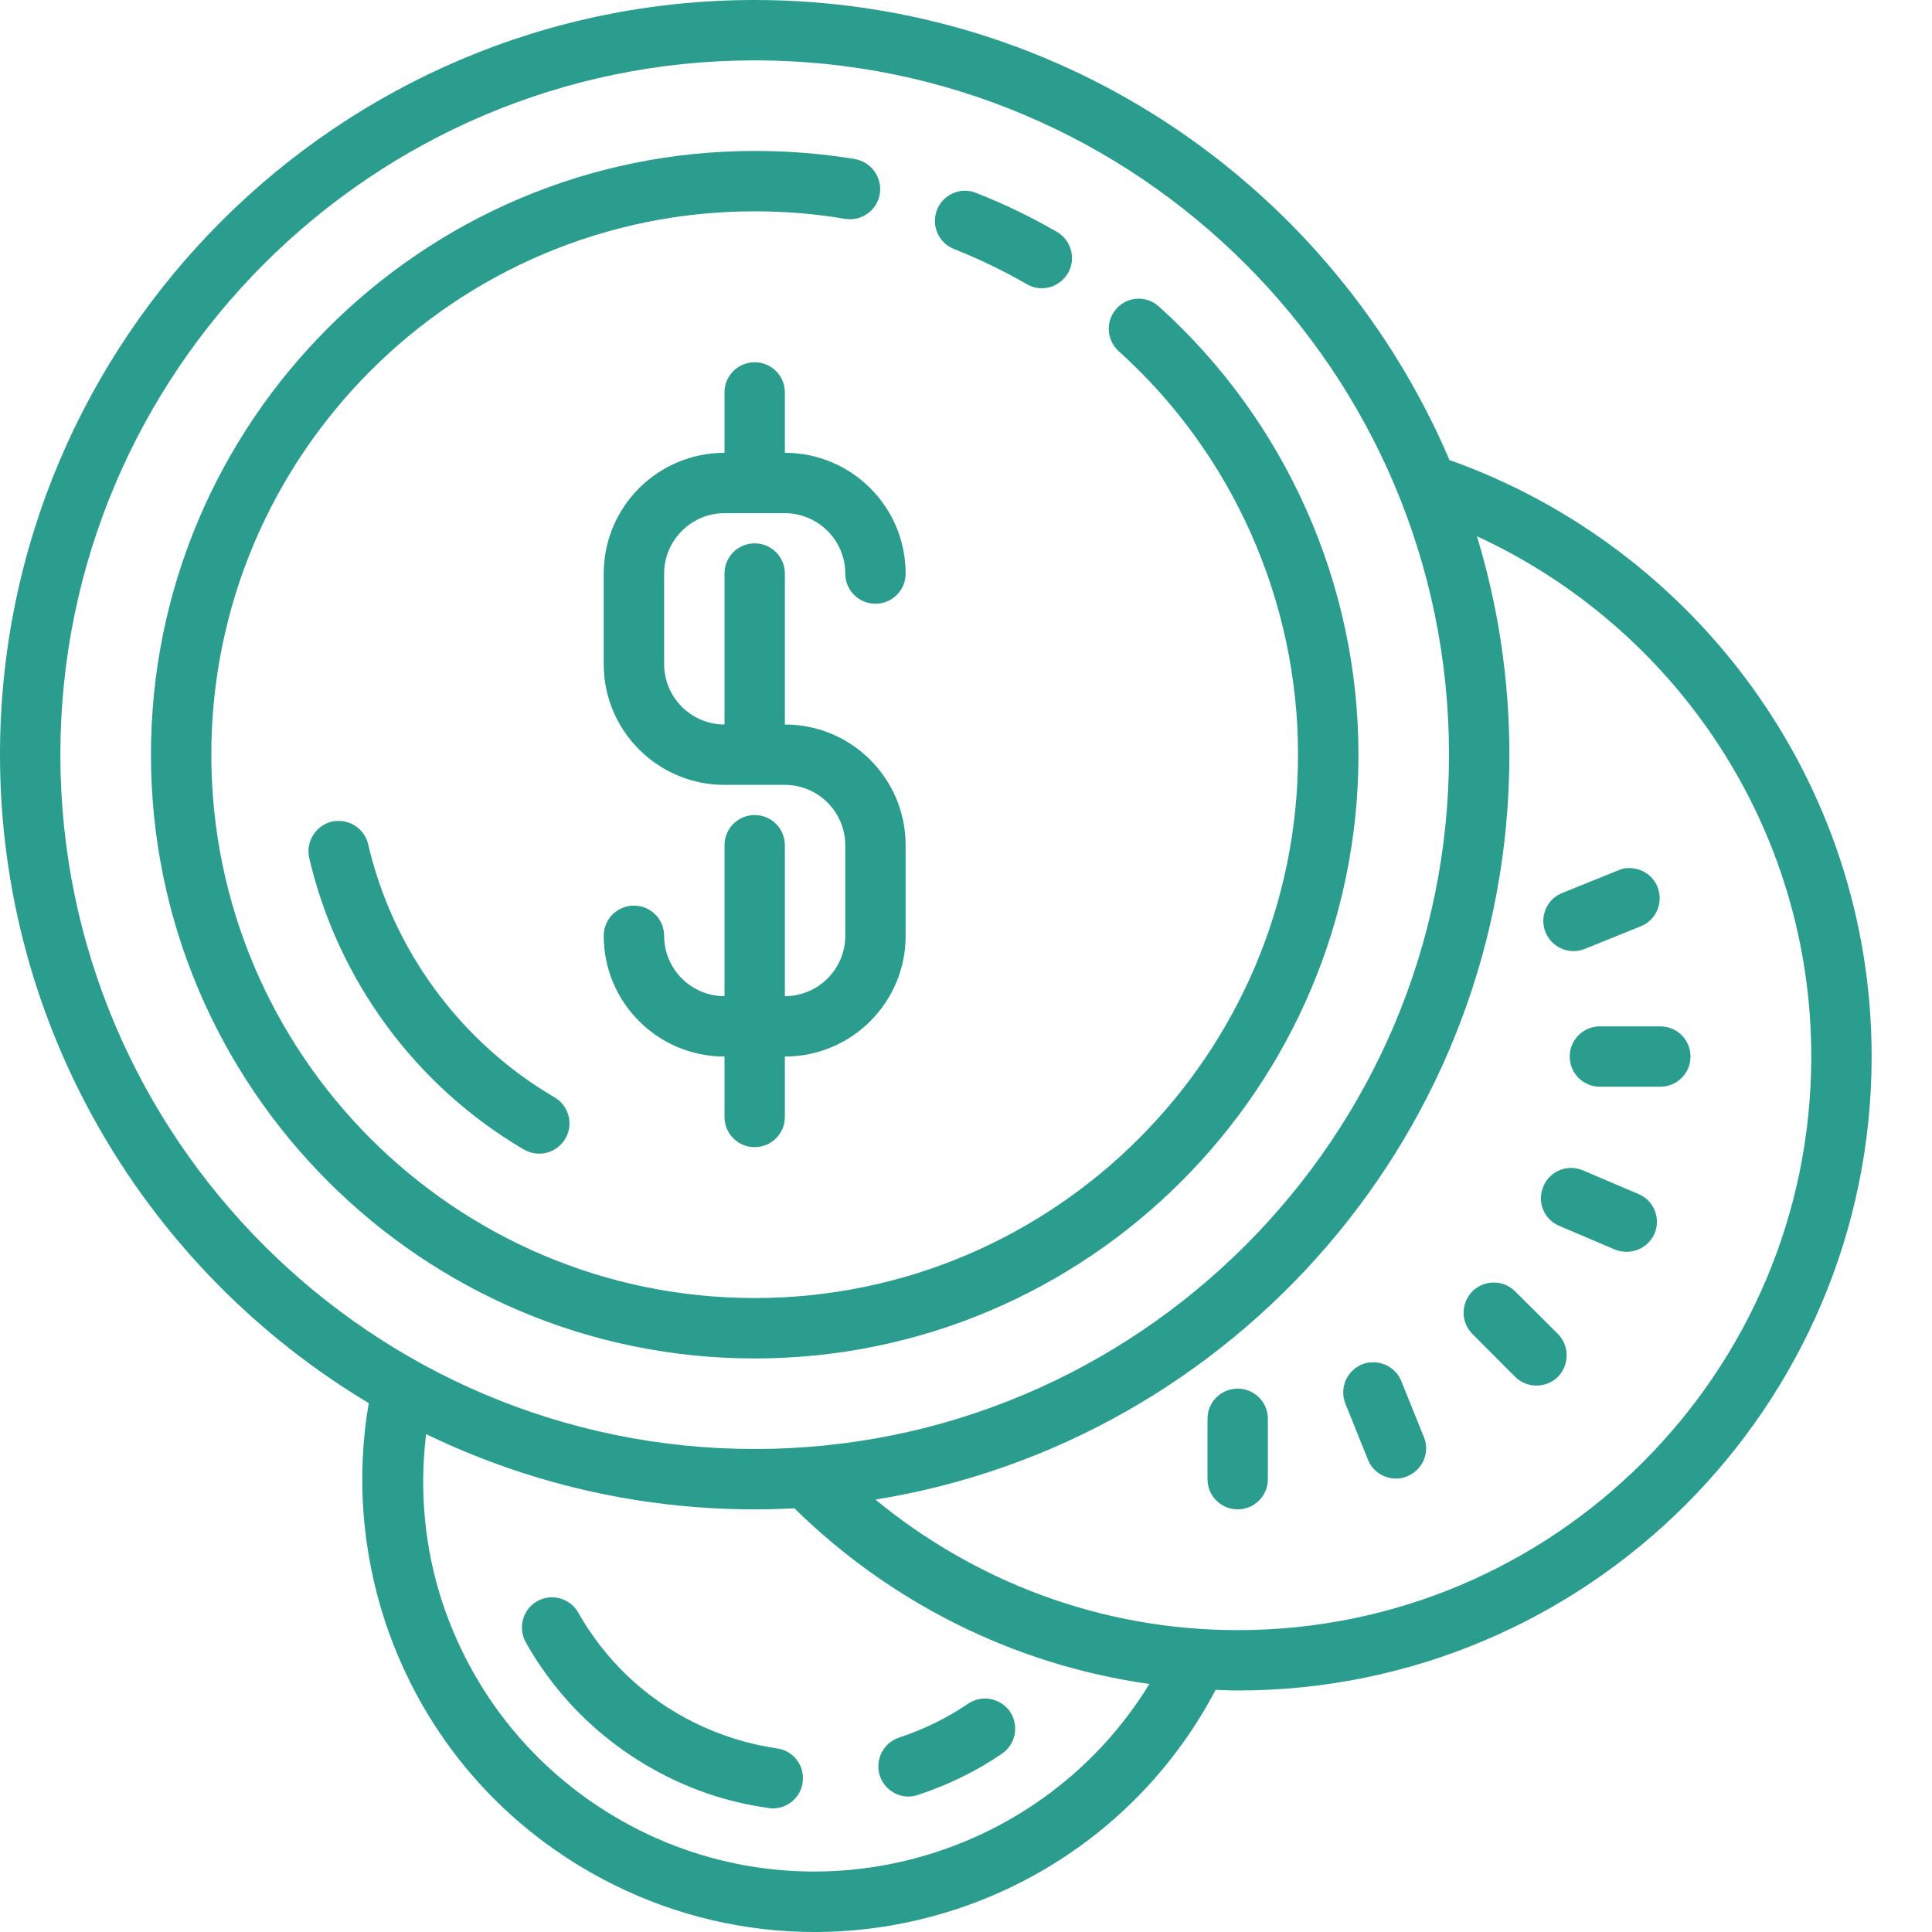
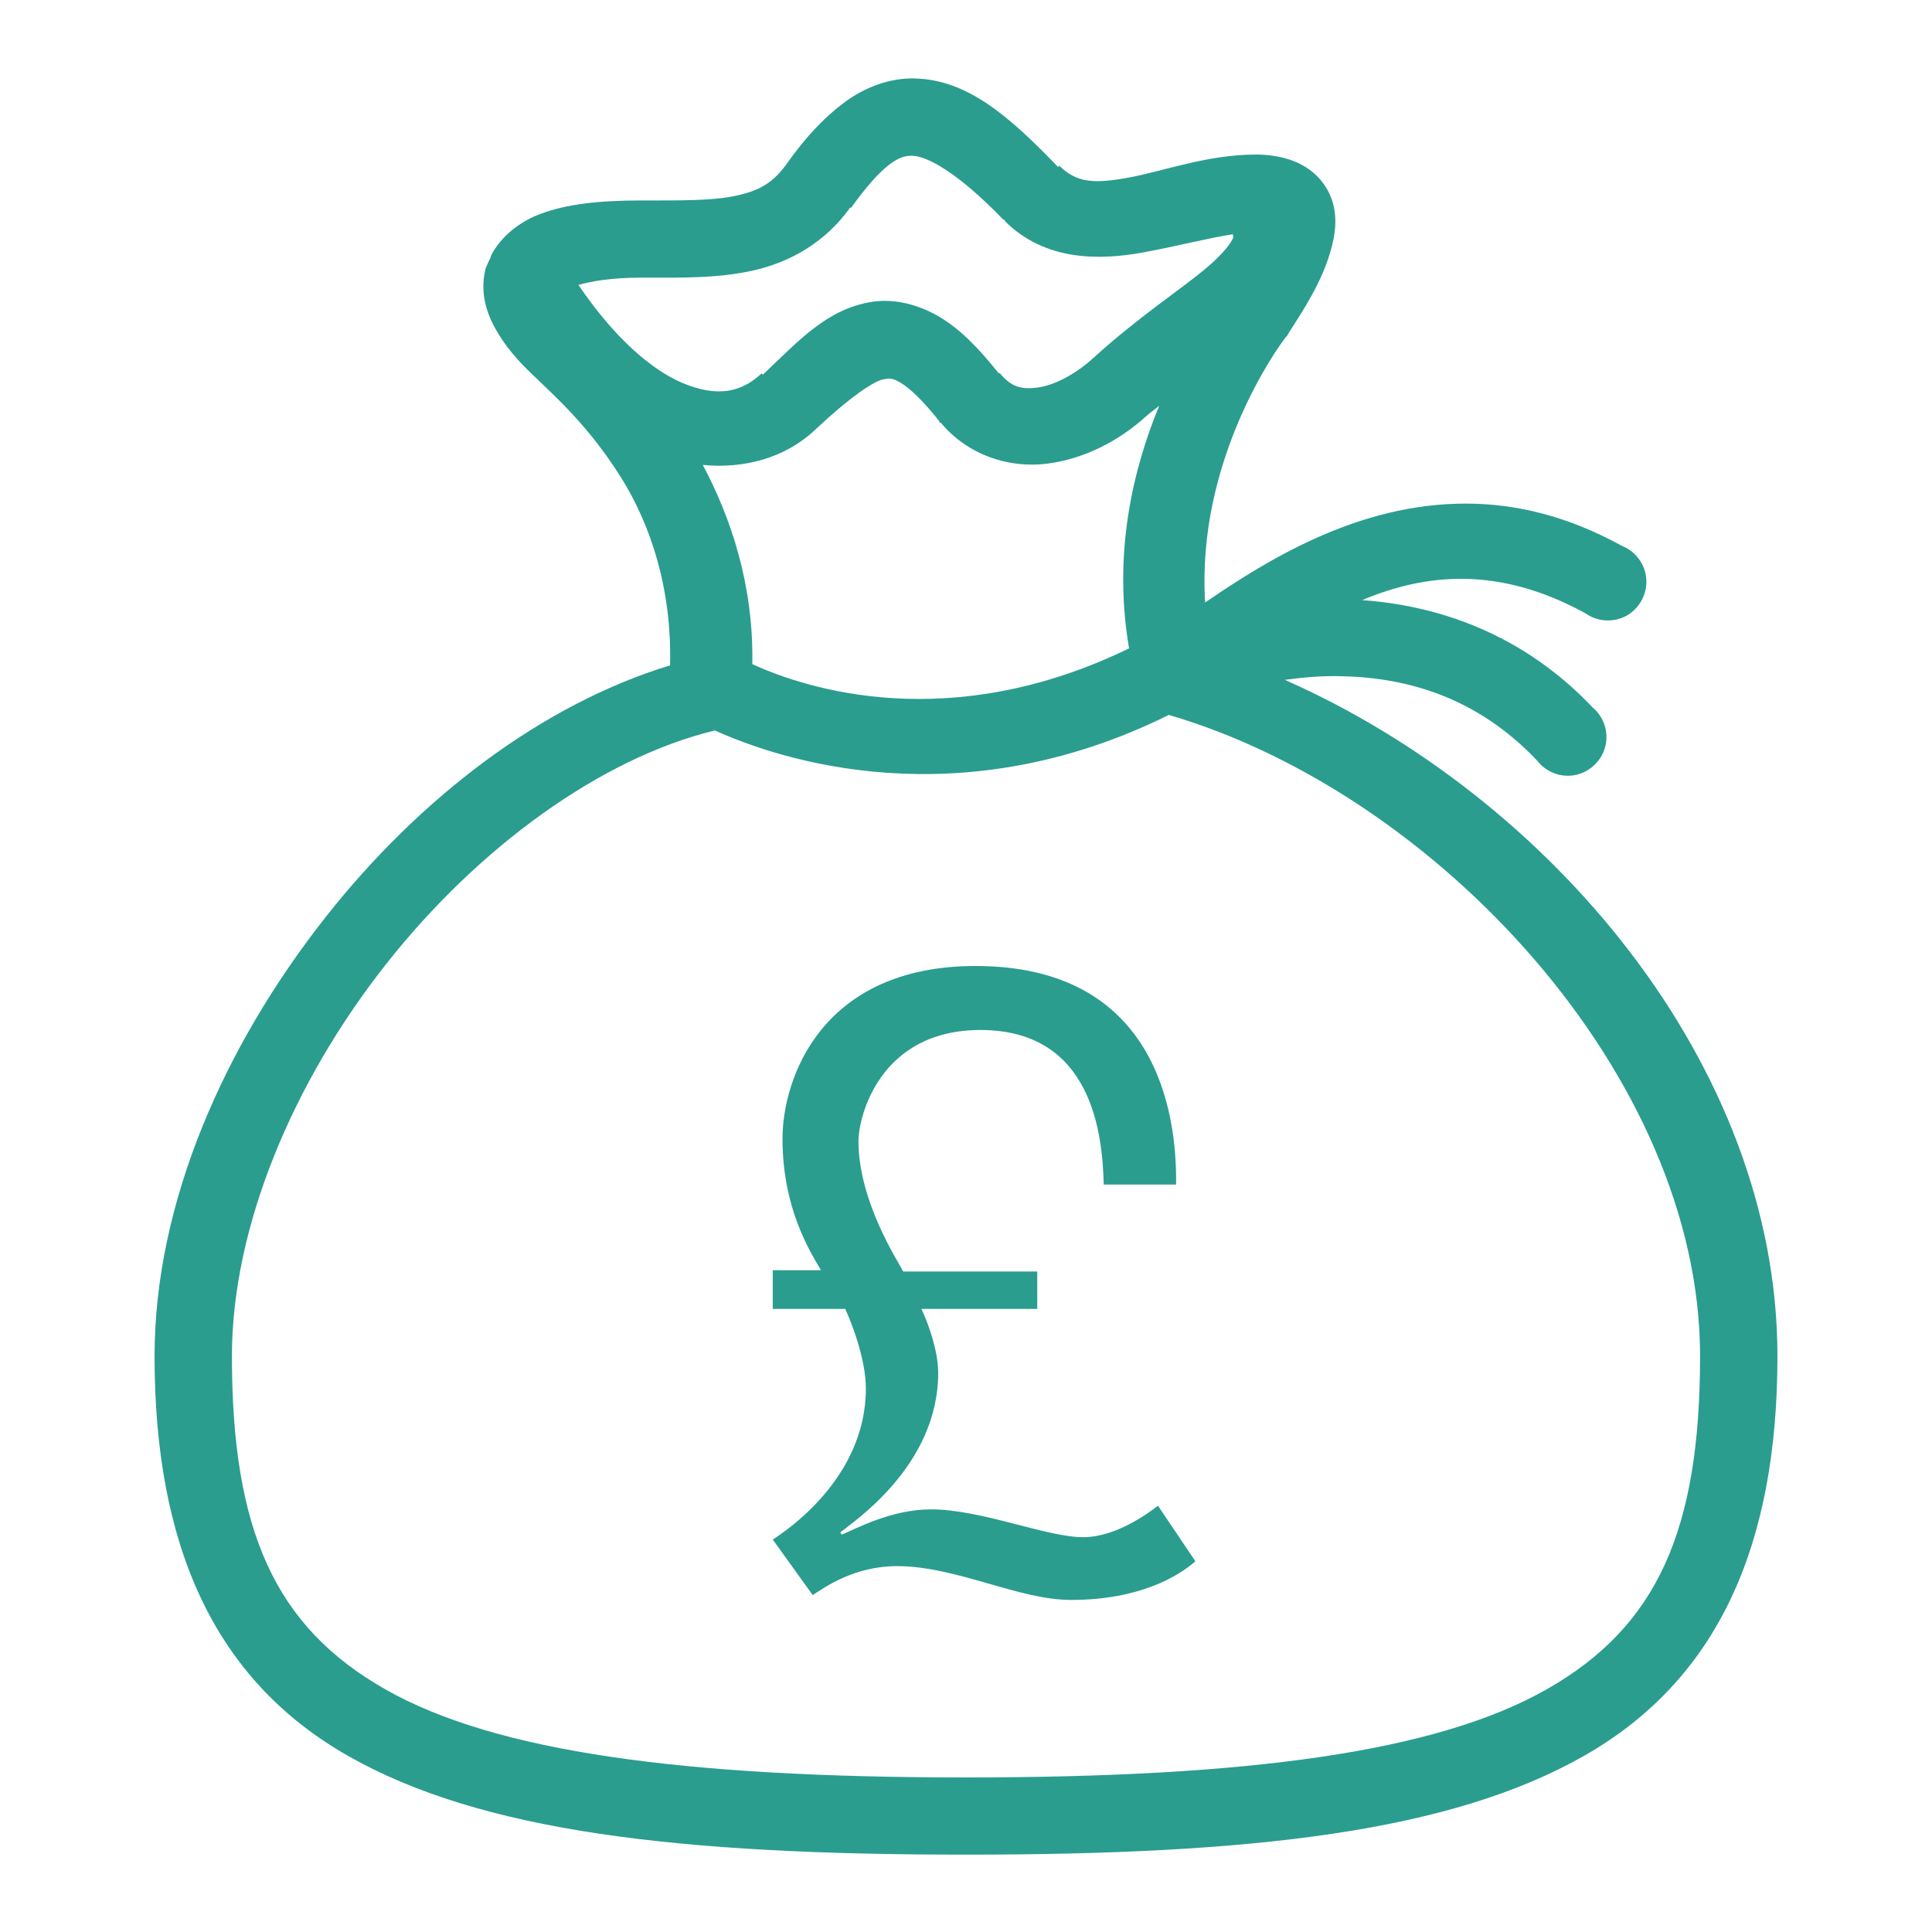
- <svg xmlns="http://www.w3.org/2000/svg" width="37pt" height="37pt" viewBox="0 0 37 37" version="1.1">
-   <g id="surface3869">
-     <path style=" stroke:none;fill-rule:nonzero;fill:#2a9d8f;fill-opacity:1;" d="M 14.453 0 C 6.484 0 0 6.484 0 14.453 C 0 19.723 2.84 24.344 7.062 26.871 C 6.824 28.258 6.926 29.691 7.379 31.066 C 8.113 33.266 9.656 35.043 11.727 36.082 C 12.969 36.703 14.293 37 15.598 37 C 18.723 37 21.734 35.301 23.281 32.363 C 23.422 32.367 23.562 32.375 23.703 32.375 C 30.398 32.375 35.844 26.93 35.844 20.234 C 35.844 14.965 32.461 10.484 27.758 8.809 C 25.555 3.637 20.422 0 14.453 0 Z M 14.453 1.156 C 21.785 1.156 27.75 7.121 27.75 14.453 C 27.75 21.785 21.785 27.75 14.453 27.75 C 7.121 27.75 1.156 21.785 1.156 14.453 C 1.156 7.121 7.121 1.156 14.453 1.156 Z M 14.453 2.891 C 8.078 2.891 2.891 8.078 2.891 14.453 C 2.891 20.828 8.078 26.016 14.453 26.016 C 20.828 26.016 26.016 20.828 26.016 14.453 C 26.016 11.188 24.625 8.059 22.195 5.871 C 21.961 5.656 21.598 5.672 21.383 5.91 C 21.168 6.148 21.188 6.512 21.426 6.727 C 23.609 8.695 24.859 11.512 24.859 14.453 C 24.859 20.191 20.191 24.859 14.453 24.859 C 8.715 24.859 4.047 20.191 4.047 14.453 C 4.047 8.715 8.715 4.047 14.453 4.047 C 15.035 4.047 15.617 4.094 16.184 4.191 C 16.496 4.242 16.797 4.031 16.848 3.719 C 16.902 3.402 16.688 3.102 16.375 3.047 C 15.742 2.941 15.098 2.891 14.453 2.891 Z M 18.469 3.652 C 18.242 3.66 18.031 3.797 17.945 4.02 C 17.828 4.316 17.973 4.652 18.273 4.77 C 18.746 4.957 19.215 5.184 19.664 5.441 C 19.754 5.496 19.852 5.52 19.953 5.52 C 20.152 5.52 20.344 5.414 20.453 5.23 C 20.613 4.953 20.516 4.602 20.242 4.441 C 19.746 4.156 19.227 3.902 18.695 3.695 C 18.621 3.664 18.543 3.652 18.469 3.652 Z M 14.453 6.938 C 14.133 6.938 13.875 7.195 13.875 7.516 L 13.875 8.672 C 12.598 8.672 11.562 9.707 11.562 10.984 L 11.562 12.719 C 11.562 13.996 12.598 15.031 13.875 15.031 L 15.031 15.031 C 15.668 15.031 16.188 15.551 16.188 16.188 L 16.188 17.922 C 16.188 18.559 15.668 19.078 15.031 19.078 L 15.031 16.188 C 15.031 15.867 14.773 15.609 14.453 15.609 C 14.133 15.609 13.875 15.867 13.875 16.188 L 13.875 19.078 C 13.238 19.078 12.719 18.559 12.719 17.922 C 12.719 17.602 12.461 17.344 12.141 17.344 C 11.82 17.344 11.562 17.602 11.562 17.922 C 11.562 19.199 12.598 20.234 13.875 20.234 L 13.875 21.391 C 13.875 21.711 14.133 21.969 14.453 21.969 C 14.773 21.969 15.031 21.711 15.031 21.391 L 15.031 20.234 C 16.309 20.234 17.344 19.199 17.344 17.922 L 17.344 16.188 C 17.344 14.91 16.309 13.875 15.031 13.875 L 15.031 10.984 C 15.031 10.664 14.773 10.406 14.453 10.406 C 14.133 10.406 13.875 10.664 13.875 10.984 L 13.875 13.875 C 13.238 13.875 12.719 13.355 12.719 12.719 L 12.719 10.984 C 12.719 10.348 13.238 9.828 13.875 9.828 L 15.031 9.828 C 15.668 9.828 16.188 10.348 16.188 10.984 C 16.188 11.305 16.445 11.562 16.766 11.562 C 17.086 11.562 17.344 11.305 17.344 10.984 C 17.344 9.707 16.309 8.672 15.031 8.672 L 15.031 7.516 C 15.031 7.195 14.773 6.938 14.453 6.938 Z M 28.285 10.27 C 32.059 12.008 34.688 15.816 34.688 20.234 C 34.688 26.293 29.762 31.219 23.703 31.219 C 21.066 31.219 18.656 30.273 16.766 28.719 C 23.641 27.609 28.906 21.637 28.906 14.453 C 28.906 13 28.688 11.594 28.285 10.27 Z M 6.586 15.73 C 6.512 15.719 6.434 15.719 6.355 15.734 C 6.047 15.809 5.852 16.121 5.922 16.43 C 6.465 18.766 7.961 20.801 10.035 22.016 C 10.129 22.066 10.227 22.094 10.328 22.094 C 10.527 22.094 10.719 21.988 10.828 21.805 C 10.988 21.531 10.895 21.176 10.621 21.016 C 8.82 19.961 7.52 18.195 7.051 16.168 C 6.996 15.938 6.809 15.77 6.586 15.73 Z M 31.215 16.625 C 31.141 16.621 31.066 16.633 30.992 16.668 L 29.918 17.102 C 29.621 17.219 29.48 17.555 29.598 17.852 C 29.691 18.078 29.906 18.215 30.137 18.215 C 30.207 18.215 30.281 18.199 30.352 18.172 L 31.426 17.738 C 31.719 17.621 31.863 17.281 31.742 16.984 C 31.652 16.762 31.441 16.629 31.215 16.625 Z M 30.641 19.656 C 30.32 19.656 30.062 19.914 30.062 20.234 C 30.062 20.555 30.32 20.812 30.641 20.812 L 31.797 20.812 C 32.117 20.812 32.375 20.555 32.375 20.234 C 32.375 19.914 32.117 19.656 31.797 19.656 Z M 30.09 22.367 C 29.863 22.367 29.648 22.5 29.559 22.719 C 29.43 23.016 29.566 23.352 29.863 23.477 L 30.926 23.93 C 31 23.961 31.078 23.973 31.152 23.973 C 31.379 23.973 31.59 23.844 31.688 23.621 C 31.809 23.328 31.672 22.988 31.379 22.867 L 30.316 22.414 C 30.242 22.383 30.164 22.367 30.09 22.367 Z M 28.609 24.562 C 28.461 24.562 28.312 24.617 28.199 24.73 C 27.973 24.957 27.973 25.324 28.199 25.547 L 29.016 26.367 C 29.129 26.48 29.277 26.535 29.426 26.535 C 29.574 26.535 29.723 26.48 29.836 26.367 C 30.059 26.141 30.059 25.773 29.836 25.547 L 29.016 24.73 C 28.902 24.617 28.754 24.562 28.609 24.562 Z M 26.312 26.09 C 26.234 26.086 26.16 26.098 26.086 26.129 C 25.789 26.25 25.648 26.586 25.766 26.883 L 26.199 27.957 C 26.289 28.18 26.504 28.316 26.734 28.316 C 26.809 28.316 26.879 28.305 26.949 28.273 C 27.246 28.152 27.391 27.816 27.27 27.523 L 26.836 26.449 C 26.746 26.227 26.535 26.094 26.312 26.09 Z M 23.703 26.594 C 23.383 26.594 23.125 26.852 23.125 27.172 L 23.125 28.328 C 23.125 28.648 23.383 28.906 23.703 28.906 C 24.023 28.906 24.281 28.648 24.281 28.328 L 24.281 27.172 C 24.281 26.852 24.023 26.594 23.703 26.594 Z M 8.16 27.465 C 10.066 28.387 12.199 28.906 14.453 28.906 C 14.707 28.906 14.965 28.898 15.215 28.887 C 17.023 30.664 19.383 31.879 22.012 32.25 C 19.996 35.543 15.758 36.805 12.246 35.051 C 10.449 34.148 9.113 32.605 8.477 30.703 C 8.125 29.641 8.031 28.539 8.16 27.465 Z M 10.508 30.594 C 10.434 30.602 10.359 30.625 10.289 30.664 C 10.012 30.82 9.914 31.172 10.07 31.453 C 10.691 32.559 11.625 33.445 12.762 34.016 C 13.379 34.328 14.039 34.531 14.719 34.625 C 14.746 34.633 14.773 34.633 14.801 34.633 C 15.082 34.633 15.332 34.426 15.371 34.137 C 15.418 33.82 15.199 33.527 14.879 33.484 C 14.324 33.402 13.785 33.234 13.277 32.98 C 12.348 32.516 11.586 31.789 11.074 30.883 C 10.957 30.676 10.73 30.57 10.508 30.594 Z M 18.75 32.539 C 18.676 32.555 18.605 32.586 18.539 32.629 C 18.133 32.906 17.688 33.121 17.219 33.277 C 16.918 33.375 16.754 33.699 16.848 34.004 C 16.93 34.25 17.156 34.406 17.398 34.406 C 17.457 34.406 17.52 34.395 17.578 34.375 C 18.148 34.188 18.691 33.926 19.188 33.586 C 19.453 33.406 19.52 33.047 19.344 32.781 C 19.207 32.586 18.973 32.496 18.75 32.539 Z M 18.75 32.539 " />
+ <svg xmlns="http://www.w3.org/2000/svg" width="40pt" height="40pt" viewBox="0 0 48 48" version="1.1">
+   <g id="surface18018">
+     <path style=" stroke:none;fill-rule:nonzero;fill:rgb(16.471%,61.569%,56.078%);fill-opacity:1;" d="M 22.738 1.949 C 22.098 1.93 21.48 2.172 20.969 2.551 C 20.461 2.93 20.004 3.426 19.559 4.051 C 19.223 4.527 18.891 4.73 18.301 4.859 C 17.711 4.992 16.891 4.98 15.93 4.98 C 14.859 4.98 14.082 5.074 13.441 5.309 C 12.926 5.496 12.457 5.863 12.211 6.328 C 12.199 6.359 12.188 6.391 12.18 6.422 C 12.168 6.441 12.156 6.457 12.148 6.48 C 12.141 6.5 12.129 6.52 12.121 6.539 C 12.102 6.594 12.07 6.637 12.059 6.691 C 11.906 7.336 12.125 7.879 12.391 8.309 C 12.652 8.734 13 9.098 13.352 9.422 C 13.75 9.82 14.602 10.547 15.422 11.852 C 16.16 13.023 16.695 14.621 16.648 16.531 C 13.469 17.5 10.434 19.816 8.102 22.77 C 5.57 25.977 3.84 29.887 3.84 33.691 C 3.84 38.383 5.309 41.723 8.641 43.621 C 11.969 45.516 16.891 46.078 24 46.078 C 31.109 46.078 36.031 45.516 39.359 43.621 C 42.691 41.723 44.16 38.383 44.16 33.691 C 44.16 26.43 38.473 19.785 31.922 16.891 C 32.383 16.828 32.859 16.785 33.359 16.801 C 34.977 16.84 36.703 17.328 38.191 18.898 C 38.414 19.188 38.785 19.328 39.145 19.254 C 39.504 19.176 39.793 18.902 39.883 18.547 C 39.973 18.195 39.852 17.816 39.57 17.578 C 37.828 15.738 35.723 15.043 33.84 14.91 C 35.414 14.25 37.227 14.051 39.391 15.238 C 39.695 15.453 40.09 15.473 40.418 15.293 C 40.738 15.109 40.926 14.758 40.902 14.387 C 40.875 14.016 40.637 13.695 40.289 13.559 C 38.941 12.816 37.656 12.516 36.449 12.512 C 33.73 12.496 31.445 13.941 29.941 14.969 C 29.723 11.473 31.703 8.68 31.949 8.371 L 31.98 8.34 L 32.012 8.281 C 32.344 7.754 32.863 7.008 33.09 6.121 C 33.203 5.676 33.266 5.094 32.879 4.559 C 32.492 4.027 31.84 3.84 31.199 3.84 C 30 3.84 28.918 4.25 28.051 4.41 C 27.184 4.57 26.746 4.547 26.309 4.109 L 26.309 4.141 C 26.301 4.133 26.289 4.148 26.281 4.141 C 25.031 2.844 24.02 1.988 22.738 1.949 Z M 22.68 3.871 C 23.027 3.883 23.785 4.27 24.93 5.461 L 24.961 5.461 L 24.961 5.488 C 25.965 6.496 27.332 6.469 28.41 6.27 C 29.223 6.121 29.996 5.918 30.629 5.82 C 30.641 5.891 30.656 5.895 30.57 6.031 C 30.484 6.164 30.285 6.395 29.969 6.66 C 29.34 7.191 28.289 7.871 27.18 8.879 C 26.727 9.297 26.188 9.578 25.77 9.629 C 25.355 9.684 25.113 9.602 24.84 9.27 L 24.809 9.27 C 24.324 8.664 23.883 8.203 23.371 7.891 C 22.844 7.57 22.227 7.41 21.66 7.5 C 20.539 7.676 19.828 8.484 18.961 9.301 L 18.93 9.301 L 18.93 9.27 C 18.434 9.734 17.848 9.891 16.949 9.512 C 16.191 9.191 15.258 8.391 14.371 7.078 C 14.699 6.988 15.18 6.898 15.93 6.898 C 16.891 6.898 17.82 6.922 18.719 6.719 C 19.621 6.516 20.496 6.031 21.121 5.16 L 21.148 5.16 C 21.523 4.633 21.852 4.27 22.109 4.078 C 22.367 3.891 22.508 3.867 22.68 3.871 Z M 21.961 9.422 C 22.078 9.402 22.156 9.375 22.379 9.512 C 22.605 9.645 22.922 9.945 23.34 10.469 L 23.34 10.5 L 23.371 10.5 C 24.055 11.32 25.082 11.637 26.012 11.52 C 26.938 11.402 27.797 10.961 28.5 10.32 C 28.602 10.227 28.699 10.172 28.801 10.078 C 28.156 11.641 27.645 13.727 28.051 16.109 C 23.609 18.266 20.055 17.125 18.691 16.5 C 18.727 14.543 18.16 12.863 17.461 11.551 C 18.496 11.652 19.512 11.375 20.25 10.68 C 21.105 9.875 21.719 9.457 21.961 9.422 Z M 29.039 17.762 C 35.676 19.703 42.238 26.73 42.238 33.691 C 42.238 38.02 41.172 40.41 38.43 41.969 C 35.688 43.531 31 44.16 24 44.16 C 17 44.16 12.312 43.531 9.57 41.969 C 6.828 40.41 5.762 38.02 5.762 33.691 C 5.762 30.484 7.281 26.875 9.602 23.941 C 11.887 21.047 14.934 18.832 17.762 18.148 C 19.367 18.875 23.809 20.355 29.039 17.762 Z M 24.238 24 C 20.391 24 19.441 26.82 19.441 28.289 C 19.441 30.004 20.109 31.07 20.398 31.559 L 19.199 31.559 L 19.199 32.52 L 21 32.52 C 21.129 32.801 21.512 33.734 21.512 34.5 C 21.512 36.742 19.496 38.055 19.199 38.25 L 20.191 39.629 C 20.512 39.422 21.23 38.91 22.289 38.91 C 23.758 38.91 25.301 39.75 26.609 39.75 C 28.309 39.75 29.281 39.16 29.699 38.789 L 28.77 37.41 C 28.516 37.605 27.719 38.191 26.91 38.191 C 25.996 38.191 24.387 37.5 23.129 37.5 C 22.145 37.5 21.277 37.977 20.91 38.129 L 20.879 38.07 C 21.188 37.816 23.309 36.422 23.309 34.109 C 23.309 33.496 23.004 32.746 22.891 32.52 L 25.77 32.52 L 25.77 31.59 L 22.441 31.59 C 22.312 31.34 21.328 29.844 21.328 28.352 C 21.328 27.734 21.863 25.59 24.359 25.59 C 27.145 25.59 27.391 28.191 27.422 29.43 L 29.219 29.43 C 29.246 27.613 28.703 24 24.238 24 Z M 24.238 24 " />
  </g>
</svg>
